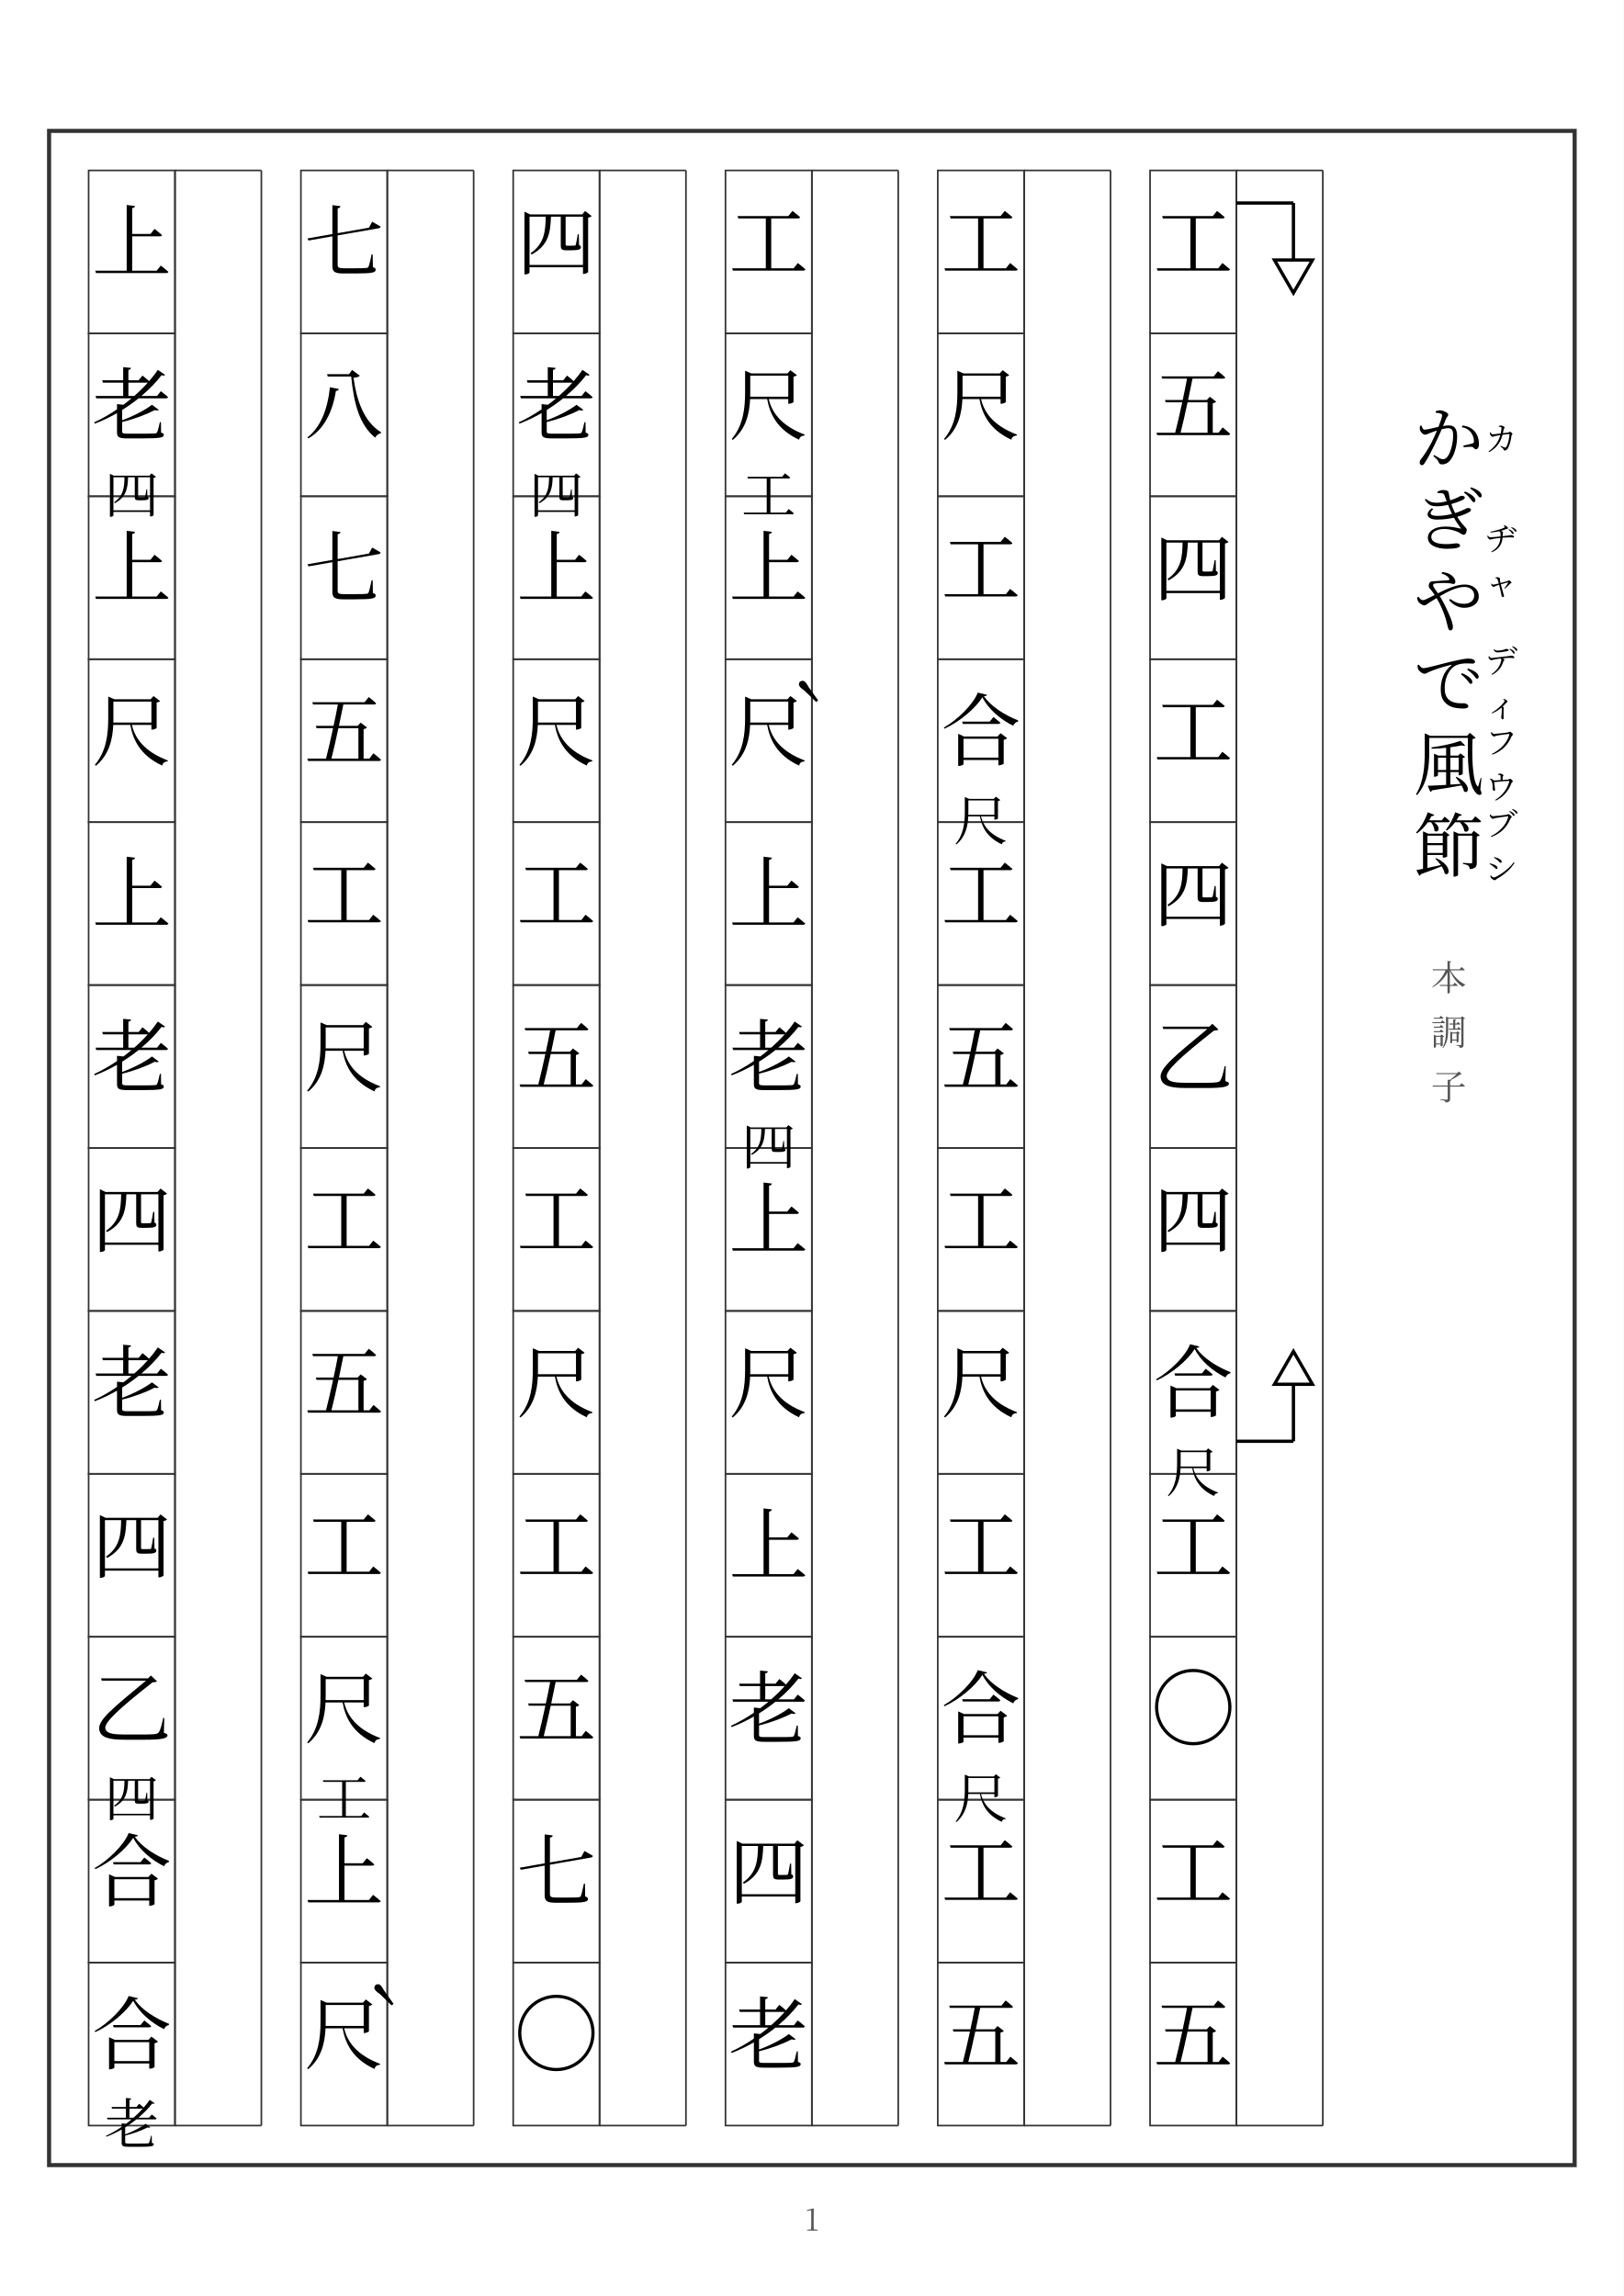
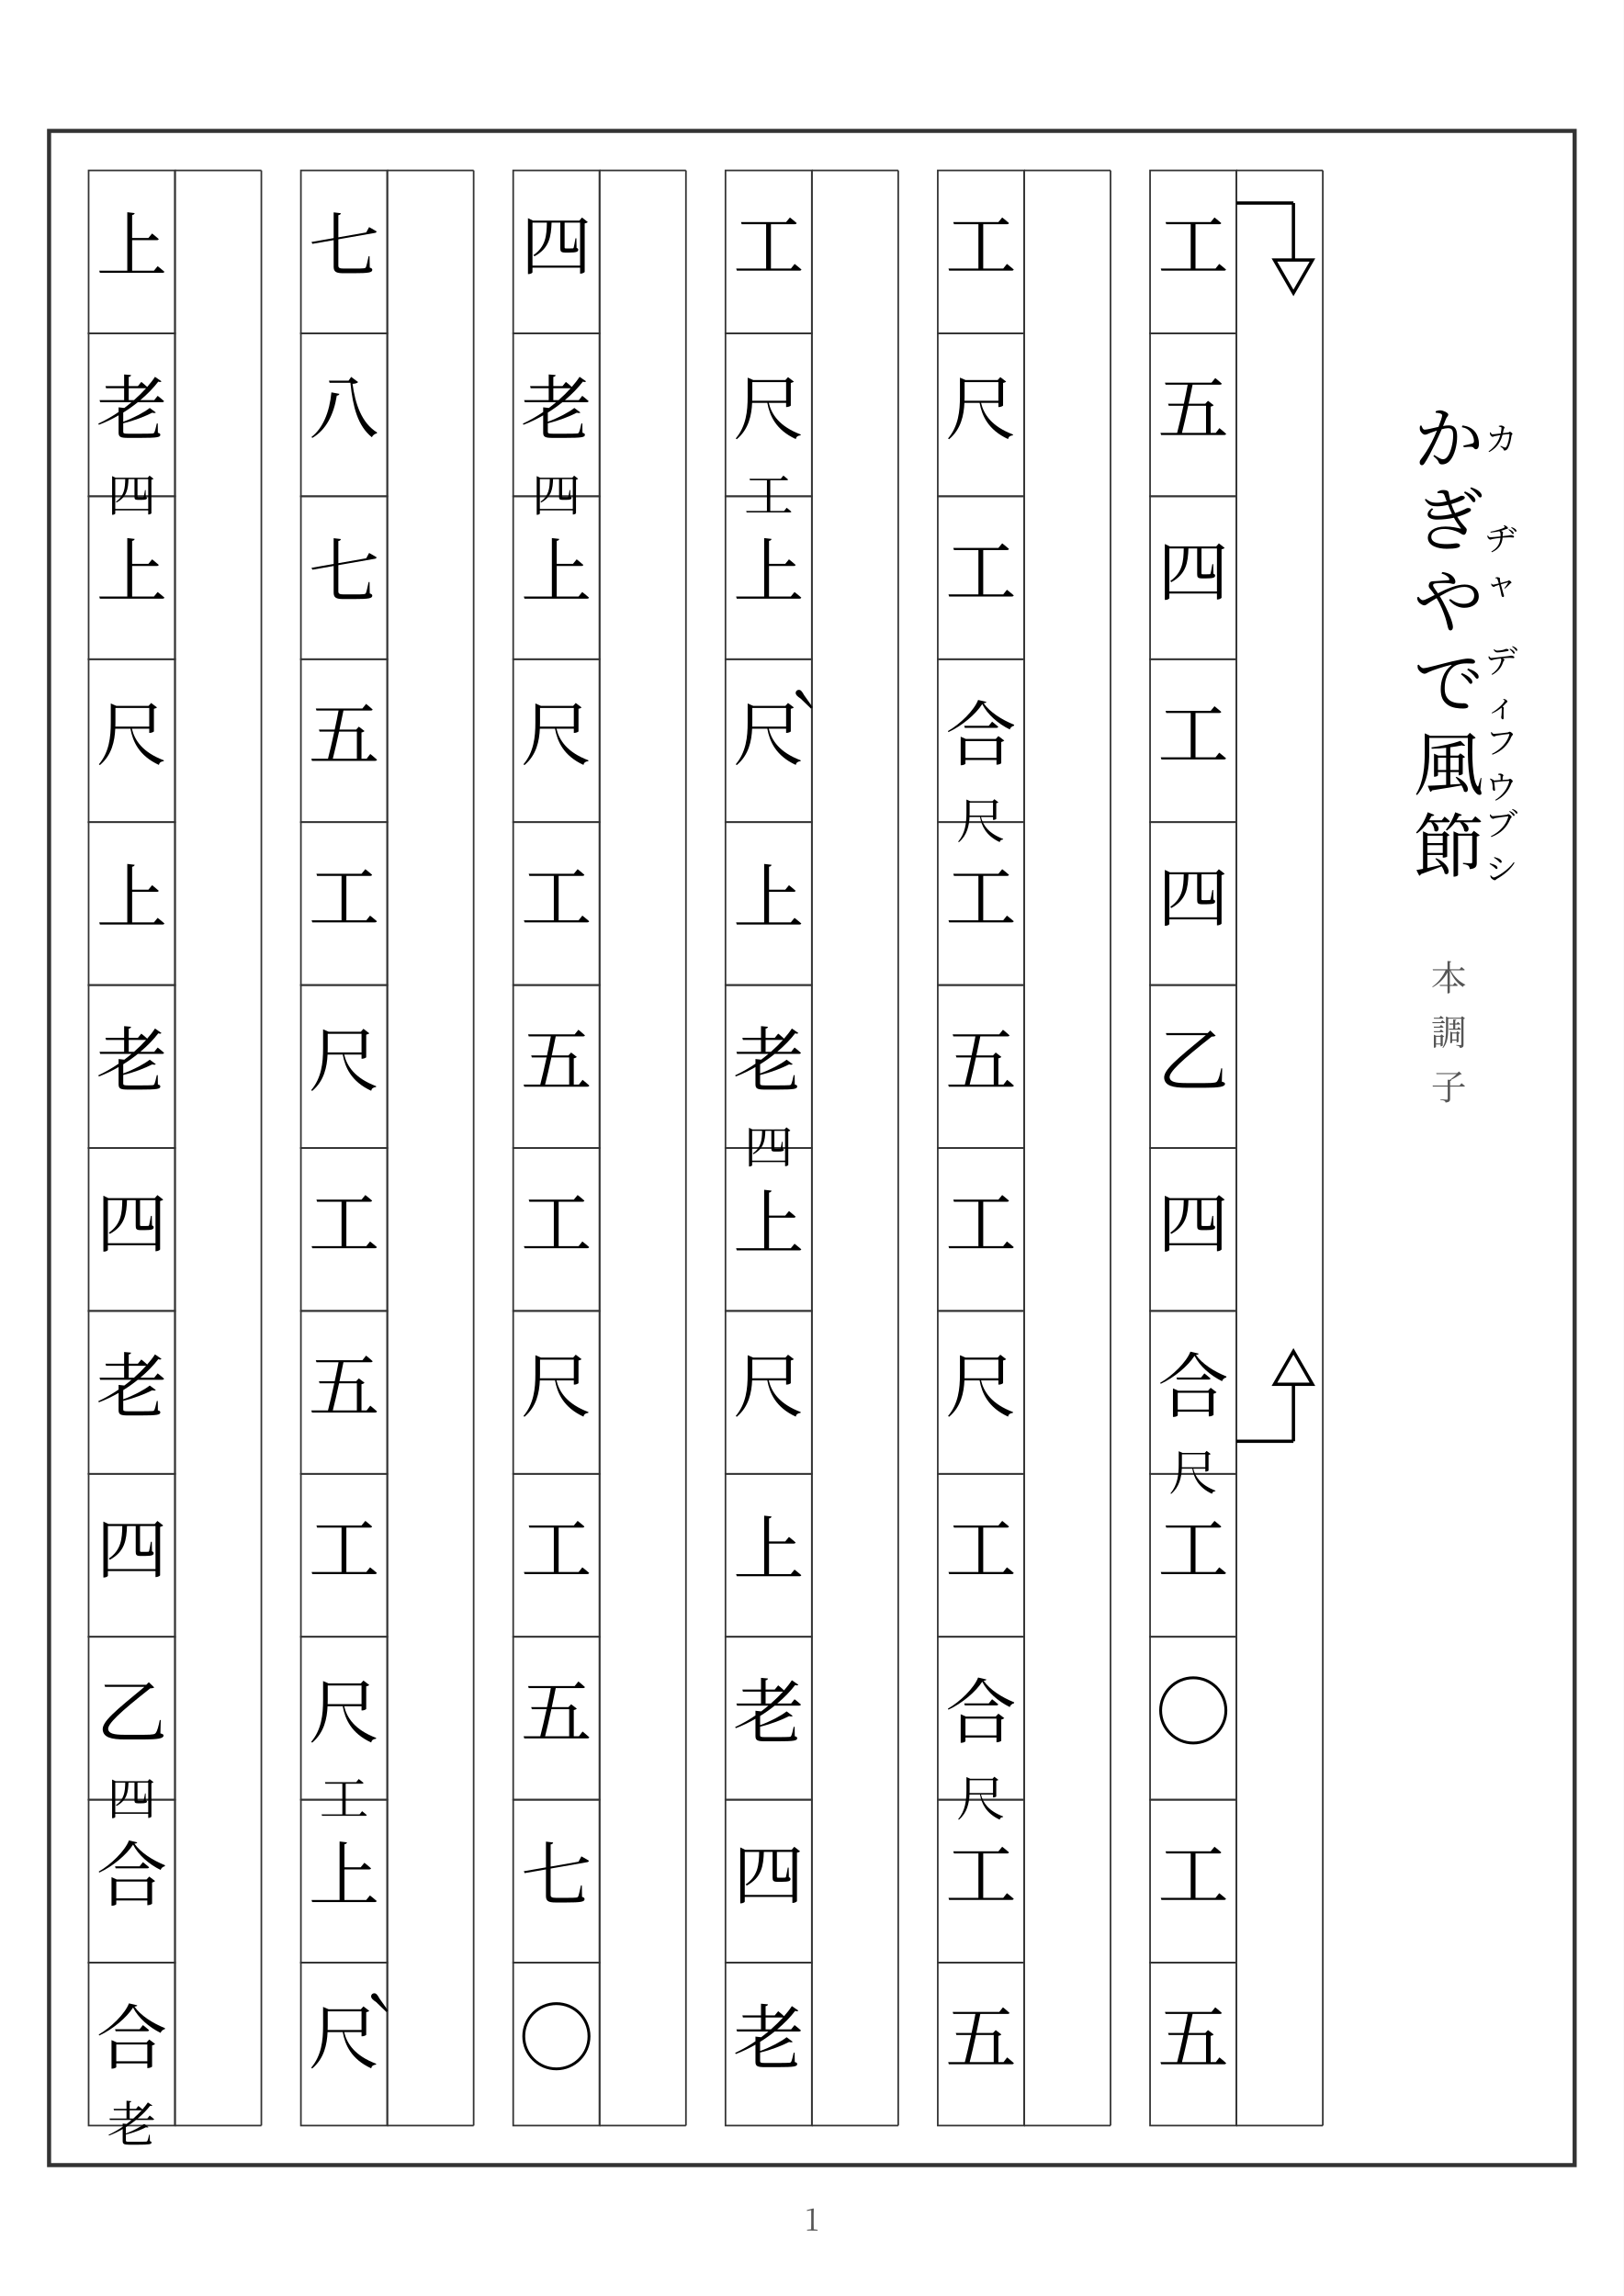
<svg xmlns="http://www.w3.org/2000/svg" width="595.28" height="841.89" viewBox="0 0 595.28 841.89">
  <rect width="100%" height="100%" fill="white" />
  <rect x="17.99" y="47.995" width="559.3" height="745.9" fill="none" stroke="#333" stroke-width="1.5" />
  <text x="297.64" y="817.895" text-anchor="middle" font-family="Hiragino Mincho ProN, YuMincho, 'MS PMincho', Noto Serif CJK JP, serif" font-size="11" fill="#555">1</text>
  <text x="531.126" y="170.03" text-anchor="middle" font-family="Hiragino Mincho ProN, YuMincho, 'MS PMincho', Noto Serif CJK JP, serif" font-size="25.689" fill="black">か</text>
  <text x="550.392" y="165.239" text-anchor="middle" font-family="Hiragino Mincho ProN, YuMincho, 'MS PMincho', Noto Serif CJK JP, serif" font-size="12" fill="black">カ</text>
  <text x="531.126" y="199.901" text-anchor="middle" font-family="Hiragino Mincho ProN, YuMincho, 'MS PMincho', Noto Serif CJK JP, serif" font-size="25.689" fill="black">ぎ</text>
  <text x="531.126" y="229.772" text-anchor="middle" font-family="Hiragino Mincho ProN, YuMincho, 'MS PMincho', Noto Serif CJK JP, serif" font-size="25.689" fill="black">や</text>
  <text x="550.392" y="201.831" text-anchor="middle" font-family="Hiragino Mincho ProN, YuMincho, 'MS PMincho', Noto Serif CJK JP, serif" font-size="12" fill="black">ヂ</text>
  <text x="550.392" y="218.26" text-anchor="middle" font-family="Hiragino Mincho ProN, YuMincho, 'MS PMincho', Noto Serif CJK JP, serif" font-size="12" fill="black">ャ</text>
  <text x="531.126" y="259.642" text-anchor="middle" font-family="Hiragino Mincho ProN, YuMincho, 'MS PMincho', Noto Serif CJK JP, serif" font-size="25.689" fill="black">で</text>
  <text x="550.392" y="246.637" text-anchor="middle" font-family="Hiragino Mincho ProN, YuMincho, 'MS PMincho', Noto Serif CJK JP, serif" font-size="12" fill="black">デ</text>
  <text x="550.392" y="263.066" text-anchor="middle" font-family="Hiragino Mincho ProN, YuMincho, 'MS PMincho', Noto Serif CJK JP, serif" font-size="12" fill="black">ィ</text>
  <text x="531.126" y="289.513" text-anchor="middle" font-family="Hiragino Mincho ProN, YuMincho, 'MS PMincho', Noto Serif CJK JP, serif" font-size="25.689" fill="black">風</text>
  <text x="550.392" y="276.508" text-anchor="middle" font-family="Hiragino Mincho ProN, YuMincho, 'MS PMincho', Noto Serif CJK JP, serif" font-size="12" fill="black">フ</text>
  <text x="550.392" y="292.937" text-anchor="middle" font-family="Hiragino Mincho ProN, YuMincho, 'MS PMincho', Noto Serif CJK JP, serif" font-size="12" fill="black">ウ</text>
  <text x="531.126" y="319.384" text-anchor="middle" font-family="Hiragino Mincho ProN, YuMincho, 'MS PMincho', Noto Serif CJK JP, serif" font-size="25.689" fill="black">節</text>
  <text x="550.392" y="306.379" text-anchor="middle" font-family="Hiragino Mincho ProN, YuMincho, 'MS PMincho', Noto Serif CJK JP, serif" font-size="12" fill="black">ブ</text>
  <text x="550.392" y="322.808" text-anchor="middle" font-family="Hiragino Mincho ProN, YuMincho, 'MS PMincho', Noto Serif CJK JP, serif" font-size="12" fill="black">シ</text>
  <text x="531.126" y="363.255" text-anchor="middle" font-family="Hiragino Mincho ProN, YuMincho, 'MS PMincho', Noto Serif CJK JP, serif" font-size="13.0" fill="#555">本</text>
  <text x="531.126" y="383.255" text-anchor="middle" font-family="Hiragino Mincho ProN, YuMincho, 'MS PMincho', Noto Serif CJK JP, serif" font-size="13.0" fill="#555">調</text>
  <text x="531.126" y="403.255" text-anchor="middle" font-family="Hiragino Mincho ProN, YuMincho, 'MS PMincho', Noto Serif CJK JP, serif" font-size="13.0" fill="#555">子</text>
  <line x1="453.297" y1="62.495" x2="453.297" y2="779.395" stroke="#333" stroke-width="0.6" />
  <line x1="484.961" y1="62.495" x2="484.961" y2="779.395" stroke="#333" stroke-width="0.6" />
  <line x1="453.297" y1="62.495" x2="484.961" y2="62.495" stroke="#333" stroke-width="0.6" />
  <line x1="453.297" y1="779.395" x2="484.961" y2="779.395" stroke="#333" stroke-width="0.6" />
  <rect x="421.633" y="62.495" width="31.664" height="59.742" fill="none" stroke="#333" stroke-width="0.6" />
  <rect x="421.633" y="122.237" width="31.664" height="59.742" fill="none" stroke="#333" stroke-width="0.6" />
  <rect x="421.633" y="181.978" width="31.664" height="59.742" fill="none" stroke="#333" stroke-width="0.6" />
  <rect x="421.633" y="241.72" width="31.664" height="59.742" fill="none" stroke="#333" stroke-width="0.6" />
  <rect x="421.633" y="301.462" width="31.664" height="59.742" fill="none" stroke="#333" stroke-width="0.6" />
  <rect x="421.633" y="361.203" width="31.664" height="59.742" fill="none" stroke="#333" stroke-width="0.6" />
  <rect x="421.633" y="420.945" width="31.664" height="59.742" fill="none" stroke="#333" stroke-width="0.6" />
  <rect x="421.633" y="480.687" width="31.664" height="59.742" fill="none" stroke="#333" stroke-width="0.6" />
  <rect x="421.633" y="540.428" width="31.664" height="59.742" fill="none" stroke="#333" stroke-width="0.6" />
  <rect x="421.633" y="600.17" width="31.664" height="59.742" fill="none" stroke="#333" stroke-width="0.6" />
  <rect x="421.633" y="659.912" width="31.664" height="59.742" fill="none" stroke="#333" stroke-width="0.6" />
  <rect x="421.633" y="719.653" width="31.664" height="59.742" fill="none" stroke="#333" stroke-width="0.6" />
-   <text x="437.465" y="99.366" text-anchor="middle" font-family="Hiragino Mincho ProN, YuMincho, 'MS PMincho', Noto Serif CJK JP, serif" font-size="29.192" fill="black">工</text>
+   <text x="437.465" y="99.366" text-anchor="middle" font-family="Hiragino Mincho ProN, YuMincho, 'MS PMincho', Noto Serif CJK JP, serif" font-size="26.0" fill="black">工</text>
  <line x1="453.297" y1="74.443" x2="474.196" y2="74.443" stroke="black" stroke-width="1.2" />
  <line x1="474.196" y1="74.443" x2="474.196" y2="95.342" stroke="black" stroke-width="1.2" />
  <polygon points="467.229,95.342 481.162,95.342 474.196,107.407" fill="none" stroke="black" stroke-width="1.2" />
-   <text x="437.465" y="159.108" text-anchor="middle" font-family="Hiragino Mincho ProN, YuMincho, 'MS PMincho', Noto Serif CJK JP, serif" font-size="29.192" fill="black">五</text>
-   <text x="437.465" y="218.849" text-anchor="middle" font-family="Hiragino Mincho ProN, YuMincho, 'MS PMincho', Noto Serif CJK JP, serif" font-size="29.192" fill="black">四</text>
-   <text x="437.465" y="278.591" text-anchor="middle" font-family="Hiragino Mincho ProN, YuMincho, 'MS PMincho', Noto Serif CJK JP, serif" font-size="29.192" fill="black">工</text>
-   <text x="437.465" y="338.333" text-anchor="middle" font-family="Hiragino Mincho ProN, YuMincho, 'MS PMincho', Noto Serif CJK JP, serif" font-size="29.192" fill="black">四</text>
-   <text x="437.465" y="398.074" text-anchor="middle" font-family="Hiragino Mincho ProN, YuMincho, 'MS PMincho', Noto Serif CJK JP, serif" font-size="29.192" fill="black">乙</text>
-   <text x="437.465" y="457.816" text-anchor="middle" font-family="Hiragino Mincho ProN, YuMincho, 'MS PMincho', Noto Serif CJK JP, serif" font-size="29.192" fill="black">四</text>
-   <text x="437.465" y="517.558" text-anchor="middle" font-family="Hiragino Mincho ProN, YuMincho, 'MS PMincho', Noto Serif CJK JP, serif" font-size="29.192" fill="black">合</text>
-   <text x="437.465" y="547.095" text-anchor="middle" font-family="Hiragino Mincho ProN, YuMincho, 'MS PMincho', Noto Serif CJK JP, serif" font-size="20" fill="black">尺</text>
+   <text x="437.465" y="159.108" text-anchor="middle" font-family="Hiragino Mincho ProN, YuMincho, 'MS PMincho', Noto Serif CJK JP, serif" font-size="26.0" fill="black">五</text>
+   <text x="437.465" y="218.849" text-anchor="middle" font-family="Hiragino Mincho ProN, YuMincho, 'MS PMincho', Noto Serif CJK JP, serif" font-size="26.0" fill="black">四</text>
+   <text x="437.465" y="278.591" text-anchor="middle" font-family="Hiragino Mincho ProN, YuMincho, 'MS PMincho', Noto Serif CJK JP, serif" font-size="26.0" fill="black">工</text>
+   <text x="437.465" y="338.333" text-anchor="middle" font-family="Hiragino Mincho ProN, YuMincho, 'MS PMincho', Noto Serif CJK JP, serif" font-size="26.0" fill="black">四</text>
+   <text x="437.465" y="398.074" text-anchor="middle" font-family="Hiragino Mincho ProN, YuMincho, 'MS PMincho', Noto Serif CJK JP, serif" font-size="26.0" fill="black">乙</text>
+   <text x="437.465" y="457.816" text-anchor="middle" font-family="Hiragino Mincho ProN, YuMincho, 'MS PMincho', Noto Serif CJK JP, serif" font-size="26.0" fill="black">四</text>
+   <text x="437.465" y="517.558" text-anchor="middle" font-family="Hiragino Mincho ProN, YuMincho, 'MS PMincho', Noto Serif CJK JP, serif" font-size="26.0" fill="black">合</text>
+   <text x="437.465" y="546.428" text-anchor="middle" font-family="Hiragino Mincho ProN, YuMincho, 'MS PMincho', Noto Serif CJK JP, serif" font-size="18" fill="black">尺</text>
  <line x1="453.297" y1="528.48" x2="474.196" y2="528.48" stroke="black" stroke-width="1.2" />
  <line x1="474.196" y1="528.48" x2="474.196" y2="507.582" stroke="black" stroke-width="1.2" />
  <polygon points="467.229,507.582 481.162,507.582 474.196,495.516" fill="none" stroke="black" stroke-width="1.2" />
-   <text x="437.465" y="577.299" text-anchor="middle" font-family="Hiragino Mincho ProN, YuMincho, 'MS PMincho', Noto Serif CJK JP, serif" font-size="29.192" fill="black">工</text>
-   <text x="437.465" y="637.041" text-anchor="middle" font-family="Hiragino Mincho ProN, YuMincho, 'MS PMincho', Noto Serif CJK JP, serif" font-size="29.192" fill="black">◯</text>
-   <text x="437.465" y="696.782" text-anchor="middle" font-family="Hiragino Mincho ProN, YuMincho, 'MS PMincho', Noto Serif CJK JP, serif" font-size="29.192" fill="black">工</text>
-   <text x="437.465" y="756.524" text-anchor="middle" font-family="Hiragino Mincho ProN, YuMincho, 'MS PMincho', Noto Serif CJK JP, serif" font-size="29.192" fill="black">五</text>
+   <text x="437.465" y="577.299" text-anchor="middle" font-family="Hiragino Mincho ProN, YuMincho, 'MS PMincho', Noto Serif CJK JP, serif" font-size="26.0" fill="black">工</text>
+   <text x="437.465" y="637.041" text-anchor="middle" font-family="Hiragino Mincho ProN, YuMincho, 'MS PMincho', Noto Serif CJK JP, serif" font-size="26.0" fill="black">◯</text>
+   <text x="437.465" y="696.782" text-anchor="middle" font-family="Hiragino Mincho ProN, YuMincho, 'MS PMincho', Noto Serif CJK JP, serif" font-size="26.0" fill="black">工</text>
+   <text x="437.465" y="756.524" text-anchor="middle" font-family="Hiragino Mincho ProN, YuMincho, 'MS PMincho', Noto Serif CJK JP, serif" font-size="26.0" fill="black">五</text>
  <line x1="375.469" y1="62.495" x2="375.469" y2="779.395" stroke="#333" stroke-width="0.6" />
  <line x1="407.133" y1="62.495" x2="407.133" y2="779.395" stroke="#333" stroke-width="0.6" />
  <line x1="375.469" y1="62.495" x2="407.133" y2="62.495" stroke="#333" stroke-width="0.6" />
  <line x1="375.469" y1="779.395" x2="407.133" y2="779.395" stroke="#333" stroke-width="0.6" />
  <rect x="343.804" y="62.495" width="31.664" height="59.742" fill="none" stroke="#333" stroke-width="0.6" />
  <rect x="343.804" y="122.237" width="31.664" height="59.742" fill="none" stroke="#333" stroke-width="0.6" />
  <rect x="343.804" y="181.978" width="31.664" height="59.742" fill="none" stroke="#333" stroke-width="0.6" />
  <rect x="343.804" y="241.72" width="31.664" height="59.742" fill="none" stroke="#333" stroke-width="0.6" />
  <rect x="343.804" y="301.462" width="31.664" height="59.742" fill="none" stroke="#333" stroke-width="0.6" />
  <rect x="343.804" y="361.203" width="31.664" height="59.742" fill="none" stroke="#333" stroke-width="0.6" />
  <rect x="343.804" y="420.945" width="31.664" height="59.742" fill="none" stroke="#333" stroke-width="0.6" />
  <rect x="343.804" y="480.687" width="31.664" height="59.742" fill="none" stroke="#333" stroke-width="0.6" />
  <rect x="343.804" y="540.428" width="31.664" height="59.742" fill="none" stroke="#333" stroke-width="0.6" />
  <rect x="343.804" y="600.17" width="31.664" height="59.742" fill="none" stroke="#333" stroke-width="0.6" />
  <rect x="343.804" y="659.912" width="31.664" height="59.742" fill="none" stroke="#333" stroke-width="0.6" />
  <rect x="343.804" y="719.653" width="31.664" height="59.742" fill="none" stroke="#333" stroke-width="0.6" />
-   <text x="359.636" y="99.366" text-anchor="middle" font-family="Hiragino Mincho ProN, YuMincho, 'MS PMincho', Noto Serif CJK JP, serif" font-size="29.192" fill="black">工</text>
-   <text x="359.636" y="159.108" text-anchor="middle" font-family="Hiragino Mincho ProN, YuMincho, 'MS PMincho', Noto Serif CJK JP, serif" font-size="29.192" fill="black">尺</text>
-   <text x="359.636" y="218.849" text-anchor="middle" font-family="Hiragino Mincho ProN, YuMincho, 'MS PMincho', Noto Serif CJK JP, serif" font-size="29.192" fill="black">工</text>
-   <text x="359.636" y="278.591" text-anchor="middle" font-family="Hiragino Mincho ProN, YuMincho, 'MS PMincho', Noto Serif CJK JP, serif" font-size="29.192" fill="black">合</text>
-   <text x="359.636" y="308.128" text-anchor="middle" font-family="Hiragino Mincho ProN, YuMincho, 'MS PMincho', Noto Serif CJK JP, serif" font-size="20" fill="black">尺</text>
-   <text x="359.636" y="338.333" text-anchor="middle" font-family="Hiragino Mincho ProN, YuMincho, 'MS PMincho', Noto Serif CJK JP, serif" font-size="29.192" fill="black">工</text>
-   <text x="359.636" y="398.074" text-anchor="middle" font-family="Hiragino Mincho ProN, YuMincho, 'MS PMincho', Noto Serif CJK JP, serif" font-size="29.192" fill="black">五</text>
-   <text x="359.636" y="457.816" text-anchor="middle" font-family="Hiragino Mincho ProN, YuMincho, 'MS PMincho', Noto Serif CJK JP, serif" font-size="29.192" fill="black">工</text>
-   <text x="359.636" y="517.558" text-anchor="middle" font-family="Hiragino Mincho ProN, YuMincho, 'MS PMincho', Noto Serif CJK JP, serif" font-size="29.192" fill="black">尺</text>
-   <text x="359.636" y="577.299" text-anchor="middle" font-family="Hiragino Mincho ProN, YuMincho, 'MS PMincho', Noto Serif CJK JP, serif" font-size="29.192" fill="black">工</text>
-   <text x="359.636" y="637.041" text-anchor="middle" font-family="Hiragino Mincho ProN, YuMincho, 'MS PMincho', Noto Serif CJK JP, serif" font-size="29.192" fill="black">合</text>
-   <text x="359.636" y="666.578" text-anchor="middle" font-family="Hiragino Mincho ProN, YuMincho, 'MS PMincho', Noto Serif CJK JP, serif" font-size="20" fill="black">尺</text>
-   <text x="359.636" y="696.782" text-anchor="middle" font-family="Hiragino Mincho ProN, YuMincho, 'MS PMincho', Noto Serif CJK JP, serif" font-size="29.192" fill="black">工</text>
-   <text x="359.636" y="756.524" text-anchor="middle" font-family="Hiragino Mincho ProN, YuMincho, 'MS PMincho', Noto Serif CJK JP, serif" font-size="29.192" fill="black">五</text>
+   <text x="359.636" y="99.366" text-anchor="middle" font-family="Hiragino Mincho ProN, YuMincho, 'MS PMincho', Noto Serif CJK JP, serif" font-size="26.0" fill="black">工</text>
+   <text x="359.636" y="159.108" text-anchor="middle" font-family="Hiragino Mincho ProN, YuMincho, 'MS PMincho', Noto Serif CJK JP, serif" font-size="26.0" fill="black">尺</text>
+   <text x="359.636" y="218.849" text-anchor="middle" font-family="Hiragino Mincho ProN, YuMincho, 'MS PMincho', Noto Serif CJK JP, serif" font-size="26.0" fill="black">工</text>
+   <text x="359.636" y="278.591" text-anchor="middle" font-family="Hiragino Mincho ProN, YuMincho, 'MS PMincho', Noto Serif CJK JP, serif" font-size="26.0" fill="black">合</text>
+   <text x="359.636" y="307.462" text-anchor="middle" font-family="Hiragino Mincho ProN, YuMincho, 'MS PMincho', Noto Serif CJK JP, serif" font-size="18" fill="black">尺</text>
+   <text x="359.636" y="338.333" text-anchor="middle" font-family="Hiragino Mincho ProN, YuMincho, 'MS PMincho', Noto Serif CJK JP, serif" font-size="26.0" fill="black">工</text>
+   <text x="359.636" y="398.074" text-anchor="middle" font-family="Hiragino Mincho ProN, YuMincho, 'MS PMincho', Noto Serif CJK JP, serif" font-size="26.0" fill="black">五</text>
+   <text x="359.636" y="457.816" text-anchor="middle" font-family="Hiragino Mincho ProN, YuMincho, 'MS PMincho', Noto Serif CJK JP, serif" font-size="26.0" fill="black">工</text>
+   <text x="359.636" y="517.558" text-anchor="middle" font-family="Hiragino Mincho ProN, YuMincho, 'MS PMincho', Noto Serif CJK JP, serif" font-size="26.0" fill="black">尺</text>
+   <text x="359.636" y="577.299" text-anchor="middle" font-family="Hiragino Mincho ProN, YuMincho, 'MS PMincho', Noto Serif CJK JP, serif" font-size="26.0" fill="black">工</text>
+   <text x="359.636" y="637.041" text-anchor="middle" font-family="Hiragino Mincho ProN, YuMincho, 'MS PMincho', Noto Serif CJK JP, serif" font-size="26.0" fill="black">合</text>
+   <text x="359.636" y="665.912" text-anchor="middle" font-family="Hiragino Mincho ProN, YuMincho, 'MS PMincho', Noto Serif CJK JP, serif" font-size="18" fill="black">尺</text>
+   <text x="359.636" y="696.782" text-anchor="middle" font-family="Hiragino Mincho ProN, YuMincho, 'MS PMincho', Noto Serif CJK JP, serif" font-size="26.0" fill="black">工</text>
+   <text x="359.636" y="756.524" text-anchor="middle" font-family="Hiragino Mincho ProN, YuMincho, 'MS PMincho', Noto Serif CJK JP, serif" font-size="26.0" fill="black">五</text>
  <line x1="297.64" y1="62.495" x2="297.64" y2="779.395" stroke="#333" stroke-width="0.6" />
  <line x1="329.304" y1="62.495" x2="329.304" y2="779.395" stroke="#333" stroke-width="0.6" />
  <line x1="297.64" y1="62.495" x2="329.304" y2="62.495" stroke="#333" stroke-width="0.6" />
  <line x1="297.64" y1="779.395" x2="329.304" y2="779.395" stroke="#333" stroke-width="0.6" />
  <rect x="265.976" y="62.495" width="31.664" height="59.742" fill="none" stroke="#333" stroke-width="0.6" />
  <rect x="265.976" y="122.237" width="31.664" height="59.742" fill="none" stroke="#333" stroke-width="0.6" />
  <rect x="265.976" y="181.978" width="31.664" height="59.742" fill="none" stroke="#333" stroke-width="0.6" />
  <rect x="265.976" y="241.72" width="31.664" height="59.742" fill="none" stroke="#333" stroke-width="0.6" />
  <rect x="265.976" y="301.462" width="31.664" height="59.742" fill="none" stroke="#333" stroke-width="0.6" />
  <rect x="265.976" y="361.203" width="31.664" height="59.742" fill="none" stroke="#333" stroke-width="0.6" />
  <rect x="265.976" y="420.945" width="31.664" height="59.742" fill="none" stroke="#333" stroke-width="0.6" />
  <rect x="265.976" y="480.687" width="31.664" height="59.742" fill="none" stroke="#333" stroke-width="0.6" />
  <rect x="265.976" y="540.428" width="31.664" height="59.742" fill="none" stroke="#333" stroke-width="0.6" />
  <rect x="265.976" y="600.17" width="31.664" height="59.742" fill="none" stroke="#333" stroke-width="0.6" />
  <rect x="265.976" y="659.912" width="31.664" height="59.742" fill="none" stroke="#333" stroke-width="0.6" />
  <rect x="265.976" y="719.653" width="31.664" height="59.742" fill="none" stroke="#333" stroke-width="0.6" />
-   <text x="281.808" y="99.366" text-anchor="middle" font-family="Hiragino Mincho ProN, YuMincho, 'MS PMincho', Noto Serif CJK JP, serif" font-size="29.192" fill="black">工</text>
-   <text x="281.808" y="159.108" text-anchor="middle" font-family="Hiragino Mincho ProN, YuMincho, 'MS PMincho', Noto Serif CJK JP, serif" font-size="29.192" fill="black">尺</text>
-   <text x="281.808" y="188.645" text-anchor="middle" font-family="Hiragino Mincho ProN, YuMincho, 'MS PMincho', Noto Serif CJK JP, serif" font-size="20" fill="black">工</text>
-   <text x="281.808" y="218.849" text-anchor="middle" font-family="Hiragino Mincho ProN, YuMincho, 'MS PMincho', Noto Serif CJK JP, serif" font-size="29.192" fill="black">上</text>
-   <text x="281.808" y="278.591" text-anchor="middle" font-family="Hiragino Mincho ProN, YuMincho, 'MS PMincho', Noto Serif CJK JP, serif" font-size="29.192" fill="black">尺</text>
-   <text x="296.404" y="280.05" text-anchor="middle" font-family="Hiragino Mincho ProN, YuMincho, 'MS PMincho', Noto Serif CJK JP, serif" font-size="35" fill="black">｀</text>
-   <text x="281.808" y="338.333" text-anchor="middle" font-family="Hiragino Mincho ProN, YuMincho, 'MS PMincho', Noto Serif CJK JP, serif" font-size="29.192" fill="black">上</text>
-   <text x="281.808" y="398.074" text-anchor="middle" font-family="Hiragino Mincho ProN, YuMincho, 'MS PMincho', Noto Serif CJK JP, serif" font-size="29.192" fill="black">老</text>
-   <text x="281.808" y="427.612" text-anchor="middle" font-family="Hiragino Mincho ProN, YuMincho, 'MS PMincho', Noto Serif CJK JP, serif" font-size="20" fill="black">四</text>
-   <text x="281.808" y="457.816" text-anchor="middle" font-family="Hiragino Mincho ProN, YuMincho, 'MS PMincho', Noto Serif CJK JP, serif" font-size="29.192" fill="black">上</text>
-   <text x="281.808" y="517.558" text-anchor="middle" font-family="Hiragino Mincho ProN, YuMincho, 'MS PMincho', Noto Serif CJK JP, serif" font-size="29.192" fill="black">尺</text>
-   <text x="281.808" y="577.299" text-anchor="middle" font-family="Hiragino Mincho ProN, YuMincho, 'MS PMincho', Noto Serif CJK JP, serif" font-size="29.192" fill="black">上</text>
-   <text x="281.808" y="637.041" text-anchor="middle" font-family="Hiragino Mincho ProN, YuMincho, 'MS PMincho', Noto Serif CJK JP, serif" font-size="29.192" fill="black">老</text>
-   <text x="281.808" y="696.782" text-anchor="middle" font-family="Hiragino Mincho ProN, YuMincho, 'MS PMincho', Noto Serif CJK JP, serif" font-size="29.192" fill="black">四</text>
-   <text x="281.808" y="756.524" text-anchor="middle" font-family="Hiragino Mincho ProN, YuMincho, 'MS PMincho', Noto Serif CJK JP, serif" font-size="29.192" fill="black">老</text>
+   <text x="281.808" y="99.366" text-anchor="middle" font-family="Hiragino Mincho ProN, YuMincho, 'MS PMincho', Noto Serif CJK JP, serif" font-size="26.0" fill="black">工</text>
+   <text x="281.808" y="159.108" text-anchor="middle" font-family="Hiragino Mincho ProN, YuMincho, 'MS PMincho', Noto Serif CJK JP, serif" font-size="26.0" fill="black">尺</text>
+   <text x="281.808" y="187.978" text-anchor="middle" font-family="Hiragino Mincho ProN, YuMincho, 'MS PMincho', Noto Serif CJK JP, serif" font-size="18" fill="black">工</text>
+   <text x="281.808" y="218.849" text-anchor="middle" font-family="Hiragino Mincho ProN, YuMincho, 'MS PMincho', Noto Serif CJK JP, serif" font-size="26.0" fill="black">上</text>
+   <text x="281.808" y="278.591" text-anchor="middle" font-family="Hiragino Mincho ProN, YuMincho, 'MS PMincho', Noto Serif CJK JP, serif" font-size="26.0" fill="black">尺</text>
+   <text x="294.808" y="279.891" text-anchor="middle" font-family="Hiragino Mincho ProN, YuMincho, 'MS PMincho', Noto Serif CJK JP, serif" font-size="31" fill="black">｀</text>
+   <text x="281.808" y="338.333" text-anchor="middle" font-family="Hiragino Mincho ProN, YuMincho, 'MS PMincho', Noto Serif CJK JP, serif" font-size="26.0" fill="black">上</text>
+   <text x="281.808" y="398.074" text-anchor="middle" font-family="Hiragino Mincho ProN, YuMincho, 'MS PMincho', Noto Serif CJK JP, serif" font-size="26.0" fill="black">老</text>
+   <text x="281.808" y="426.945" text-anchor="middle" font-family="Hiragino Mincho ProN, YuMincho, 'MS PMincho', Noto Serif CJK JP, serif" font-size="18" fill="black">四</text>
+   <text x="281.808" y="457.816" text-anchor="middle" font-family="Hiragino Mincho ProN, YuMincho, 'MS PMincho', Noto Serif CJK JP, serif" font-size="26.0" fill="black">上</text>
+   <text x="281.808" y="517.558" text-anchor="middle" font-family="Hiragino Mincho ProN, YuMincho, 'MS PMincho', Noto Serif CJK JP, serif" font-size="26.0" fill="black">尺</text>
+   <text x="281.808" y="577.299" text-anchor="middle" font-family="Hiragino Mincho ProN, YuMincho, 'MS PMincho', Noto Serif CJK JP, serif" font-size="26.0" fill="black">上</text>
+   <text x="281.808" y="637.041" text-anchor="middle" font-family="Hiragino Mincho ProN, YuMincho, 'MS PMincho', Noto Serif CJK JP, serif" font-size="26.0" fill="black">老</text>
+   <text x="281.808" y="696.782" text-anchor="middle" font-family="Hiragino Mincho ProN, YuMincho, 'MS PMincho', Noto Serif CJK JP, serif" font-size="26.0" fill="black">四</text>
+   <text x="281.808" y="756.524" text-anchor="middle" font-family="Hiragino Mincho ProN, YuMincho, 'MS PMincho', Noto Serif CJK JP, serif" font-size="26.0" fill="black">老</text>
  <line x1="219.811" y1="62.495" x2="219.811" y2="779.395" stroke="#333" stroke-width="0.6" />
  <line x1="251.476" y1="62.495" x2="251.476" y2="779.395" stroke="#333" stroke-width="0.6" />
  <line x1="219.811" y1="62.495" x2="251.476" y2="62.495" stroke="#333" stroke-width="0.6" />
  <line x1="219.811" y1="779.395" x2="251.476" y2="779.395" stroke="#333" stroke-width="0.6" />
  <rect x="188.147" y="62.495" width="31.664" height="59.742" fill="none" stroke="#333" stroke-width="0.6" />
  <rect x="188.147" y="122.237" width="31.664" height="59.742" fill="none" stroke="#333" stroke-width="0.6" />
  <rect x="188.147" y="181.978" width="31.664" height="59.742" fill="none" stroke="#333" stroke-width="0.6" />
  <rect x="188.147" y="241.72" width="31.664" height="59.742" fill="none" stroke="#333" stroke-width="0.6" />
  <rect x="188.147" y="301.462" width="31.664" height="59.742" fill="none" stroke="#333" stroke-width="0.6" />
  <rect x="188.147" y="361.203" width="31.664" height="59.742" fill="none" stroke="#333" stroke-width="0.6" />
  <rect x="188.147" y="420.945" width="31.664" height="59.742" fill="none" stroke="#333" stroke-width="0.6" />
  <rect x="188.147" y="480.687" width="31.664" height="59.742" fill="none" stroke="#333" stroke-width="0.6" />
  <rect x="188.147" y="540.428" width="31.664" height="59.742" fill="none" stroke="#333" stroke-width="0.6" />
  <rect x="188.147" y="600.17" width="31.664" height="59.742" fill="none" stroke="#333" stroke-width="0.6" />
  <rect x="188.147" y="659.912" width="31.664" height="59.742" fill="none" stroke="#333" stroke-width="0.6" />
  <rect x="188.147" y="719.653" width="31.664" height="59.742" fill="none" stroke="#333" stroke-width="0.6" />
-   <text x="203.979" y="99.366" text-anchor="middle" font-family="Hiragino Mincho ProN, YuMincho, 'MS PMincho', Noto Serif CJK JP, serif" font-size="29.192" fill="black">四</text>
-   <text x="203.979" y="159.108" text-anchor="middle" font-family="Hiragino Mincho ProN, YuMincho, 'MS PMincho', Noto Serif CJK JP, serif" font-size="29.192" fill="black">老</text>
-   <text x="203.979" y="188.645" text-anchor="middle" font-family="Hiragino Mincho ProN, YuMincho, 'MS PMincho', Noto Serif CJK JP, serif" font-size="20" fill="black">四</text>
-   <text x="203.979" y="218.849" text-anchor="middle" font-family="Hiragino Mincho ProN, YuMincho, 'MS PMincho', Noto Serif CJK JP, serif" font-size="29.192" fill="black">上</text>
-   <text x="203.979" y="278.591" text-anchor="middle" font-family="Hiragino Mincho ProN, YuMincho, 'MS PMincho', Noto Serif CJK JP, serif" font-size="29.192" fill="black">尺</text>
-   <text x="203.979" y="338.333" text-anchor="middle" font-family="Hiragino Mincho ProN, YuMincho, 'MS PMincho', Noto Serif CJK JP, serif" font-size="29.192" fill="black">工</text>
-   <text x="203.979" y="398.074" text-anchor="middle" font-family="Hiragino Mincho ProN, YuMincho, 'MS PMincho', Noto Serif CJK JP, serif" font-size="29.192" fill="black">五</text>
-   <text x="203.979" y="457.816" text-anchor="middle" font-family="Hiragino Mincho ProN, YuMincho, 'MS PMincho', Noto Serif CJK JP, serif" font-size="29.192" fill="black">工</text>
-   <text x="203.979" y="517.558" text-anchor="middle" font-family="Hiragino Mincho ProN, YuMincho, 'MS PMincho', Noto Serif CJK JP, serif" font-size="29.192" fill="black">尺</text>
-   <text x="203.979" y="577.299" text-anchor="middle" font-family="Hiragino Mincho ProN, YuMincho, 'MS PMincho', Noto Serif CJK JP, serif" font-size="29.192" fill="black">工</text>
-   <text x="203.979" y="637.041" text-anchor="middle" font-family="Hiragino Mincho ProN, YuMincho, 'MS PMincho', Noto Serif CJK JP, serif" font-size="29.192" fill="black">五</text>
-   <text x="203.979" y="696.782" text-anchor="middle" font-family="Hiragino Mincho ProN, YuMincho, 'MS PMincho', Noto Serif CJK JP, serif" font-size="29.192" fill="black">七</text>
-   <text x="203.979" y="756.524" text-anchor="middle" font-family="Hiragino Mincho ProN, YuMincho, 'MS PMincho', Noto Serif CJK JP, serif" font-size="29.192" fill="black">◯</text>
+   <text x="203.979" y="99.366" text-anchor="middle" font-family="Hiragino Mincho ProN, YuMincho, 'MS PMincho', Noto Serif CJK JP, serif" font-size="26.0" fill="black">四</text>
+   <text x="203.979" y="159.108" text-anchor="middle" font-family="Hiragino Mincho ProN, YuMincho, 'MS PMincho', Noto Serif CJK JP, serif" font-size="26.0" fill="black">老</text>
+   <text x="203.979" y="187.978" text-anchor="middle" font-family="Hiragino Mincho ProN, YuMincho, 'MS PMincho', Noto Serif CJK JP, serif" font-size="18" fill="black">四</text>
+   <text x="203.979" y="218.849" text-anchor="middle" font-family="Hiragino Mincho ProN, YuMincho, 'MS PMincho', Noto Serif CJK JP, serif" font-size="26.0" fill="black">上</text>
+   <text x="203.979" y="278.591" text-anchor="middle" font-family="Hiragino Mincho ProN, YuMincho, 'MS PMincho', Noto Serif CJK JP, serif" font-size="26.0" fill="black">尺</text>
+   <text x="203.979" y="338.333" text-anchor="middle" font-family="Hiragino Mincho ProN, YuMincho, 'MS PMincho', Noto Serif CJK JP, serif" font-size="26.0" fill="black">工</text>
+   <text x="203.979" y="398.074" text-anchor="middle" font-family="Hiragino Mincho ProN, YuMincho, 'MS PMincho', Noto Serif CJK JP, serif" font-size="26.0" fill="black">五</text>
+   <text x="203.979" y="457.816" text-anchor="middle" font-family="Hiragino Mincho ProN, YuMincho, 'MS PMincho', Noto Serif CJK JP, serif" font-size="26.0" fill="black">工</text>
+   <text x="203.979" y="517.558" text-anchor="middle" font-family="Hiragino Mincho ProN, YuMincho, 'MS PMincho', Noto Serif CJK JP, serif" font-size="26.0" fill="black">尺</text>
+   <text x="203.979" y="577.299" text-anchor="middle" font-family="Hiragino Mincho ProN, YuMincho, 'MS PMincho', Noto Serif CJK JP, serif" font-size="26.0" fill="black">工</text>
+   <text x="203.979" y="637.041" text-anchor="middle" font-family="Hiragino Mincho ProN, YuMincho, 'MS PMincho', Noto Serif CJK JP, serif" font-size="26.0" fill="black">五</text>
+   <text x="203.979" y="696.782" text-anchor="middle" font-family="Hiragino Mincho ProN, YuMincho, 'MS PMincho', Noto Serif CJK JP, serif" font-size="26.0" fill="black">七</text>
+   <text x="203.979" y="756.524" text-anchor="middle" font-family="Hiragino Mincho ProN, YuMincho, 'MS PMincho', Noto Serif CJK JP, serif" font-size="26.0" fill="black">◯</text>
  <line x1="141.983" y1="62.495" x2="141.983" y2="779.395" stroke="#333" stroke-width="0.6" />
  <line x1="173.647" y1="62.495" x2="173.647" y2="779.395" stroke="#333" stroke-width="0.6" />
  <line x1="141.983" y1="62.495" x2="173.647" y2="62.495" stroke="#333" stroke-width="0.6" />
  <line x1="141.983" y1="779.395" x2="173.647" y2="779.395" stroke="#333" stroke-width="0.6" />
  <rect x="110.319" y="62.495" width="31.664" height="59.742" fill="none" stroke="#333" stroke-width="0.6" />
  <rect x="110.319" y="122.237" width="31.664" height="59.742" fill="none" stroke="#333" stroke-width="0.6" />
  <rect x="110.319" y="181.978" width="31.664" height="59.742" fill="none" stroke="#333" stroke-width="0.6" />
  <rect x="110.319" y="241.72" width="31.664" height="59.742" fill="none" stroke="#333" stroke-width="0.6" />
  <rect x="110.319" y="301.462" width="31.664" height="59.742" fill="none" stroke="#333" stroke-width="0.6" />
  <rect x="110.319" y="361.203" width="31.664" height="59.742" fill="none" stroke="#333" stroke-width="0.6" />
  <rect x="110.319" y="420.945" width="31.664" height="59.742" fill="none" stroke="#333" stroke-width="0.6" />
  <rect x="110.319" y="480.687" width="31.664" height="59.742" fill="none" stroke="#333" stroke-width="0.6" />
  <rect x="110.319" y="540.428" width="31.664" height="59.742" fill="none" stroke="#333" stroke-width="0.6" />
  <rect x="110.319" y="600.17" width="31.664" height="59.742" fill="none" stroke="#333" stroke-width="0.6" />
  <rect x="110.319" y="659.912" width="31.664" height="59.742" fill="none" stroke="#333" stroke-width="0.6" />
  <rect x="110.319" y="719.653" width="31.664" height="59.742" fill="none" stroke="#333" stroke-width="0.6" />
-   <text x="126.151" y="99.366" text-anchor="middle" font-family="Hiragino Mincho ProN, YuMincho, 'MS PMincho', Noto Serif CJK JP, serif" font-size="29.192" fill="black">七</text>
-   <text x="126.151" y="159.108" text-anchor="middle" font-family="Hiragino Mincho ProN, YuMincho, 'MS PMincho', Noto Serif CJK JP, serif" font-size="29.192" fill="black">八</text>
-   <text x="126.151" y="218.849" text-anchor="middle" font-family="Hiragino Mincho ProN, YuMincho, 'MS PMincho', Noto Serif CJK JP, serif" font-size="29.192" fill="black">七</text>
-   <text x="126.151" y="278.591" text-anchor="middle" font-family="Hiragino Mincho ProN, YuMincho, 'MS PMincho', Noto Serif CJK JP, serif" font-size="29.192" fill="black">五</text>
-   <text x="126.151" y="338.333" text-anchor="middle" font-family="Hiragino Mincho ProN, YuMincho, 'MS PMincho', Noto Serif CJK JP, serif" font-size="29.192" fill="black">工</text>
-   <text x="126.151" y="398.074" text-anchor="middle" font-family="Hiragino Mincho ProN, YuMincho, 'MS PMincho', Noto Serif CJK JP, serif" font-size="29.192" fill="black">尺</text>
-   <text x="126.151" y="457.816" text-anchor="middle" font-family="Hiragino Mincho ProN, YuMincho, 'MS PMincho', Noto Serif CJK JP, serif" font-size="29.192" fill="black">工</text>
-   <text x="126.151" y="517.558" text-anchor="middle" font-family="Hiragino Mincho ProN, YuMincho, 'MS PMincho', Noto Serif CJK JP, serif" font-size="29.192" fill="black">五</text>
-   <text x="126.151" y="577.299" text-anchor="middle" font-family="Hiragino Mincho ProN, YuMincho, 'MS PMincho', Noto Serif CJK JP, serif" font-size="29.192" fill="black">工</text>
-   <text x="126.151" y="637.041" text-anchor="middle" font-family="Hiragino Mincho ProN, YuMincho, 'MS PMincho', Noto Serif CJK JP, serif" font-size="29.192" fill="black">尺</text>
-   <text x="126.151" y="666.578" text-anchor="middle" font-family="Hiragino Mincho ProN, YuMincho, 'MS PMincho', Noto Serif CJK JP, serif" font-size="20" fill="black">工</text>
-   <text x="126.151" y="696.782" text-anchor="middle" font-family="Hiragino Mincho ProN, YuMincho, 'MS PMincho', Noto Serif CJK JP, serif" font-size="29.192" fill="black">上</text>
-   <text x="126.151" y="756.524" text-anchor="middle" font-family="Hiragino Mincho ProN, YuMincho, 'MS PMincho', Noto Serif CJK JP, serif" font-size="29.192" fill="black">尺</text>
-   <text x="140.747" y="757.984" text-anchor="middle" font-family="Hiragino Mincho ProN, YuMincho, 'MS PMincho', Noto Serif CJK JP, serif" font-size="35" fill="black">｀</text>
+   <text x="126.151" y="99.366" text-anchor="middle" font-family="Hiragino Mincho ProN, YuMincho, 'MS PMincho', Noto Serif CJK JP, serif" font-size="26.0" fill="black">七</text>
+   <text x="126.151" y="159.108" text-anchor="middle" font-family="Hiragino Mincho ProN, YuMincho, 'MS PMincho', Noto Serif CJK JP, serif" font-size="26.0" fill="black">八</text>
+   <text x="126.151" y="218.849" text-anchor="middle" font-family="Hiragino Mincho ProN, YuMincho, 'MS PMincho', Noto Serif CJK JP, serif" font-size="26.0" fill="black">七</text>
+   <text x="126.151" y="278.591" text-anchor="middle" font-family="Hiragino Mincho ProN, YuMincho, 'MS PMincho', Noto Serif CJK JP, serif" font-size="26.0" fill="black">五</text>
+   <text x="126.151" y="338.333" text-anchor="middle" font-family="Hiragino Mincho ProN, YuMincho, 'MS PMincho', Noto Serif CJK JP, serif" font-size="26.0" fill="black">工</text>
+   <text x="126.151" y="398.074" text-anchor="middle" font-family="Hiragino Mincho ProN, YuMincho, 'MS PMincho', Noto Serif CJK JP, serif" font-size="26.0" fill="black">尺</text>
+   <text x="126.151" y="457.816" text-anchor="middle" font-family="Hiragino Mincho ProN, YuMincho, 'MS PMincho', Noto Serif CJK JP, serif" font-size="26.0" fill="black">工</text>
+   <text x="126.151" y="517.558" text-anchor="middle" font-family="Hiragino Mincho ProN, YuMincho, 'MS PMincho', Noto Serif CJK JP, serif" font-size="26.0" fill="black">五</text>
+   <text x="126.151" y="577.299" text-anchor="middle" font-family="Hiragino Mincho ProN, YuMincho, 'MS PMincho', Noto Serif CJK JP, serif" font-size="26.0" fill="black">工</text>
+   <text x="126.151" y="637.041" text-anchor="middle" font-family="Hiragino Mincho ProN, YuMincho, 'MS PMincho', Noto Serif CJK JP, serif" font-size="26.0" fill="black">尺</text>
+   <text x="126.151" y="665.912" text-anchor="middle" font-family="Hiragino Mincho ProN, YuMincho, 'MS PMincho', Noto Serif CJK JP, serif" font-size="18" fill="black">工</text>
+   <text x="126.151" y="696.782" text-anchor="middle" font-family="Hiragino Mincho ProN, YuMincho, 'MS PMincho', Noto Serif CJK JP, serif" font-size="26.0" fill="black">上</text>
+   <text x="126.151" y="756.524" text-anchor="middle" font-family="Hiragino Mincho ProN, YuMincho, 'MS PMincho', Noto Serif CJK JP, serif" font-size="26.0" fill="black">尺</text>
+   <text x="139.151" y="757.824" text-anchor="middle" font-family="Hiragino Mincho ProN, YuMincho, 'MS PMincho', Noto Serif CJK JP, serif" font-size="31" fill="black">｀</text>
  <line x1="64.154" y1="62.495" x2="64.154" y2="779.395" stroke="#333" stroke-width="0.6" />
  <line x1="95.819" y1="62.495" x2="95.819" y2="779.395" stroke="#333" stroke-width="0.6" />
  <line x1="64.154" y1="62.495" x2="95.819" y2="62.495" stroke="#333" stroke-width="0.6" />
  <line x1="64.154" y1="779.395" x2="95.819" y2="779.395" stroke="#333" stroke-width="0.6" />
  <rect x="32.49" y="62.495" width="31.664" height="59.742" fill="none" stroke="#333" stroke-width="0.6" />
  <rect x="32.49" y="122.237" width="31.664" height="59.742" fill="none" stroke="#333" stroke-width="0.6" />
  <rect x="32.49" y="181.978" width="31.664" height="59.742" fill="none" stroke="#333" stroke-width="0.6" />
  <rect x="32.49" y="241.72" width="31.664" height="59.742" fill="none" stroke="#333" stroke-width="0.6" />
  <rect x="32.49" y="301.462" width="31.664" height="59.742" fill="none" stroke="#333" stroke-width="0.6" />
  <rect x="32.49" y="361.203" width="31.664" height="59.742" fill="none" stroke="#333" stroke-width="0.6" />
  <rect x="32.49" y="420.945" width="31.664" height="59.742" fill="none" stroke="#333" stroke-width="0.6" />
  <rect x="32.49" y="480.687" width="31.664" height="59.742" fill="none" stroke="#333" stroke-width="0.6" />
  <rect x="32.49" y="540.428" width="31.664" height="59.742" fill="none" stroke="#333" stroke-width="0.6" />
  <rect x="32.49" y="600.17" width="31.664" height="59.742" fill="none" stroke="#333" stroke-width="0.6" />
  <rect x="32.49" y="659.912" width="31.664" height="59.742" fill="none" stroke="#333" stroke-width="0.6" />
  <rect x="32.49" y="719.653" width="31.664" height="59.742" fill="none" stroke="#333" stroke-width="0.6" />
-   <text x="48.322" y="99.366" text-anchor="middle" font-family="Hiragino Mincho ProN, YuMincho, 'MS PMincho', Noto Serif CJK JP, serif" font-size="29.192" fill="black">上</text>
-   <text x="48.322" y="159.108" text-anchor="middle" font-family="Hiragino Mincho ProN, YuMincho, 'MS PMincho', Noto Serif CJK JP, serif" font-size="29.192" fill="black">老</text>
-   <text x="48.322" y="188.645" text-anchor="middle" font-family="Hiragino Mincho ProN, YuMincho, 'MS PMincho', Noto Serif CJK JP, serif" font-size="20" fill="black">四</text>
-   <text x="48.322" y="218.849" text-anchor="middle" font-family="Hiragino Mincho ProN, YuMincho, 'MS PMincho', Noto Serif CJK JP, serif" font-size="29.192" fill="black">上</text>
-   <text x="48.322" y="278.591" text-anchor="middle" font-family="Hiragino Mincho ProN, YuMincho, 'MS PMincho', Noto Serif CJK JP, serif" font-size="29.192" fill="black">尺</text>
-   <text x="48.322" y="338.333" text-anchor="middle" font-family="Hiragino Mincho ProN, YuMincho, 'MS PMincho', Noto Serif CJK JP, serif" font-size="29.192" fill="black">上</text>
-   <text x="48.322" y="398.074" text-anchor="middle" font-family="Hiragino Mincho ProN, YuMincho, 'MS PMincho', Noto Serif CJK JP, serif" font-size="29.192" fill="black">老</text>
-   <text x="48.322" y="457.816" text-anchor="middle" font-family="Hiragino Mincho ProN, YuMincho, 'MS PMincho', Noto Serif CJK JP, serif" font-size="29.192" fill="black">四</text>
-   <text x="48.322" y="517.558" text-anchor="middle" font-family="Hiragino Mincho ProN, YuMincho, 'MS PMincho', Noto Serif CJK JP, serif" font-size="29.192" fill="black">老</text>
-   <text x="48.322" y="577.299" text-anchor="middle" font-family="Hiragino Mincho ProN, YuMincho, 'MS PMincho', Noto Serif CJK JP, serif" font-size="29.192" fill="black">四</text>
-   <text x="48.322" y="637.041" text-anchor="middle" font-family="Hiragino Mincho ProN, YuMincho, 'MS PMincho', Noto Serif CJK JP, serif" font-size="29.192" fill="black">乙</text>
-   <text x="48.322" y="666.578" text-anchor="middle" font-family="Hiragino Mincho ProN, YuMincho, 'MS PMincho', Noto Serif CJK JP, serif" font-size="20" fill="black">四</text>
-   <text x="48.322" y="696.782" text-anchor="middle" font-family="Hiragino Mincho ProN, YuMincho, 'MS PMincho', Noto Serif CJK JP, serif" font-size="29.192" fill="black">合</text>
-   <text x="48.322" y="756.524" text-anchor="middle" font-family="Hiragino Mincho ProN, YuMincho, 'MS PMincho', Noto Serif CJK JP, serif" font-size="29.192" fill="black">合</text>
-   <text x="48.322" y="786.062" text-anchor="middle" font-family="Hiragino Mincho ProN, YuMincho, 'MS PMincho', Noto Serif CJK JP, serif" font-size="20" fill="black">老</text>
+   <text x="48.322" y="99.366" text-anchor="middle" font-family="Hiragino Mincho ProN, YuMincho, 'MS PMincho', Noto Serif CJK JP, serif" font-size="26.0" fill="black">上</text>
+   <text x="48.322" y="159.108" text-anchor="middle" font-family="Hiragino Mincho ProN, YuMincho, 'MS PMincho', Noto Serif CJK JP, serif" font-size="26.0" fill="black">老</text>
+   <text x="48.322" y="187.978" text-anchor="middle" font-family="Hiragino Mincho ProN, YuMincho, 'MS PMincho', Noto Serif CJK JP, serif" font-size="18" fill="black">四</text>
+   <text x="48.322" y="218.849" text-anchor="middle" font-family="Hiragino Mincho ProN, YuMincho, 'MS PMincho', Noto Serif CJK JP, serif" font-size="26.0" fill="black">上</text>
+   <text x="48.322" y="278.591" text-anchor="middle" font-family="Hiragino Mincho ProN, YuMincho, 'MS PMincho', Noto Serif CJK JP, serif" font-size="26.0" fill="black">尺</text>
+   <text x="48.322" y="338.333" text-anchor="middle" font-family="Hiragino Mincho ProN, YuMincho, 'MS PMincho', Noto Serif CJK JP, serif" font-size="26.0" fill="black">上</text>
+   <text x="48.322" y="398.074" text-anchor="middle" font-family="Hiragino Mincho ProN, YuMincho, 'MS PMincho', Noto Serif CJK JP, serif" font-size="26.0" fill="black">老</text>
+   <text x="48.322" y="457.816" text-anchor="middle" font-family="Hiragino Mincho ProN, YuMincho, 'MS PMincho', Noto Serif CJK JP, serif" font-size="26.0" fill="black">四</text>
+   <text x="48.322" y="517.558" text-anchor="middle" font-family="Hiragino Mincho ProN, YuMincho, 'MS PMincho', Noto Serif CJK JP, serif" font-size="26.0" fill="black">老</text>
+   <text x="48.322" y="577.299" text-anchor="middle" font-family="Hiragino Mincho ProN, YuMincho, 'MS PMincho', Noto Serif CJK JP, serif" font-size="26.0" fill="black">四</text>
+   <text x="48.322" y="637.041" text-anchor="middle" font-family="Hiragino Mincho ProN, YuMincho, 'MS PMincho', Noto Serif CJK JP, serif" font-size="26.0" fill="black">乙</text>
+   <text x="48.322" y="665.912" text-anchor="middle" font-family="Hiragino Mincho ProN, YuMincho, 'MS PMincho', Noto Serif CJK JP, serif" font-size="18" fill="black">四</text>
+   <text x="48.322" y="696.782" text-anchor="middle" font-family="Hiragino Mincho ProN, YuMincho, 'MS PMincho', Noto Serif CJK JP, serif" font-size="26.0" fill="black">合</text>
+   <text x="48.322" y="756.524" text-anchor="middle" font-family="Hiragino Mincho ProN, YuMincho, 'MS PMincho', Noto Serif CJK JP, serif" font-size="26.0" fill="black">合</text>
+   <text x="48.322" y="785.395" text-anchor="middle" font-family="Hiragino Mincho ProN, YuMincho, 'MS PMincho', Noto Serif CJK JP, serif" font-size="18" fill="black">老</text>
</svg>
